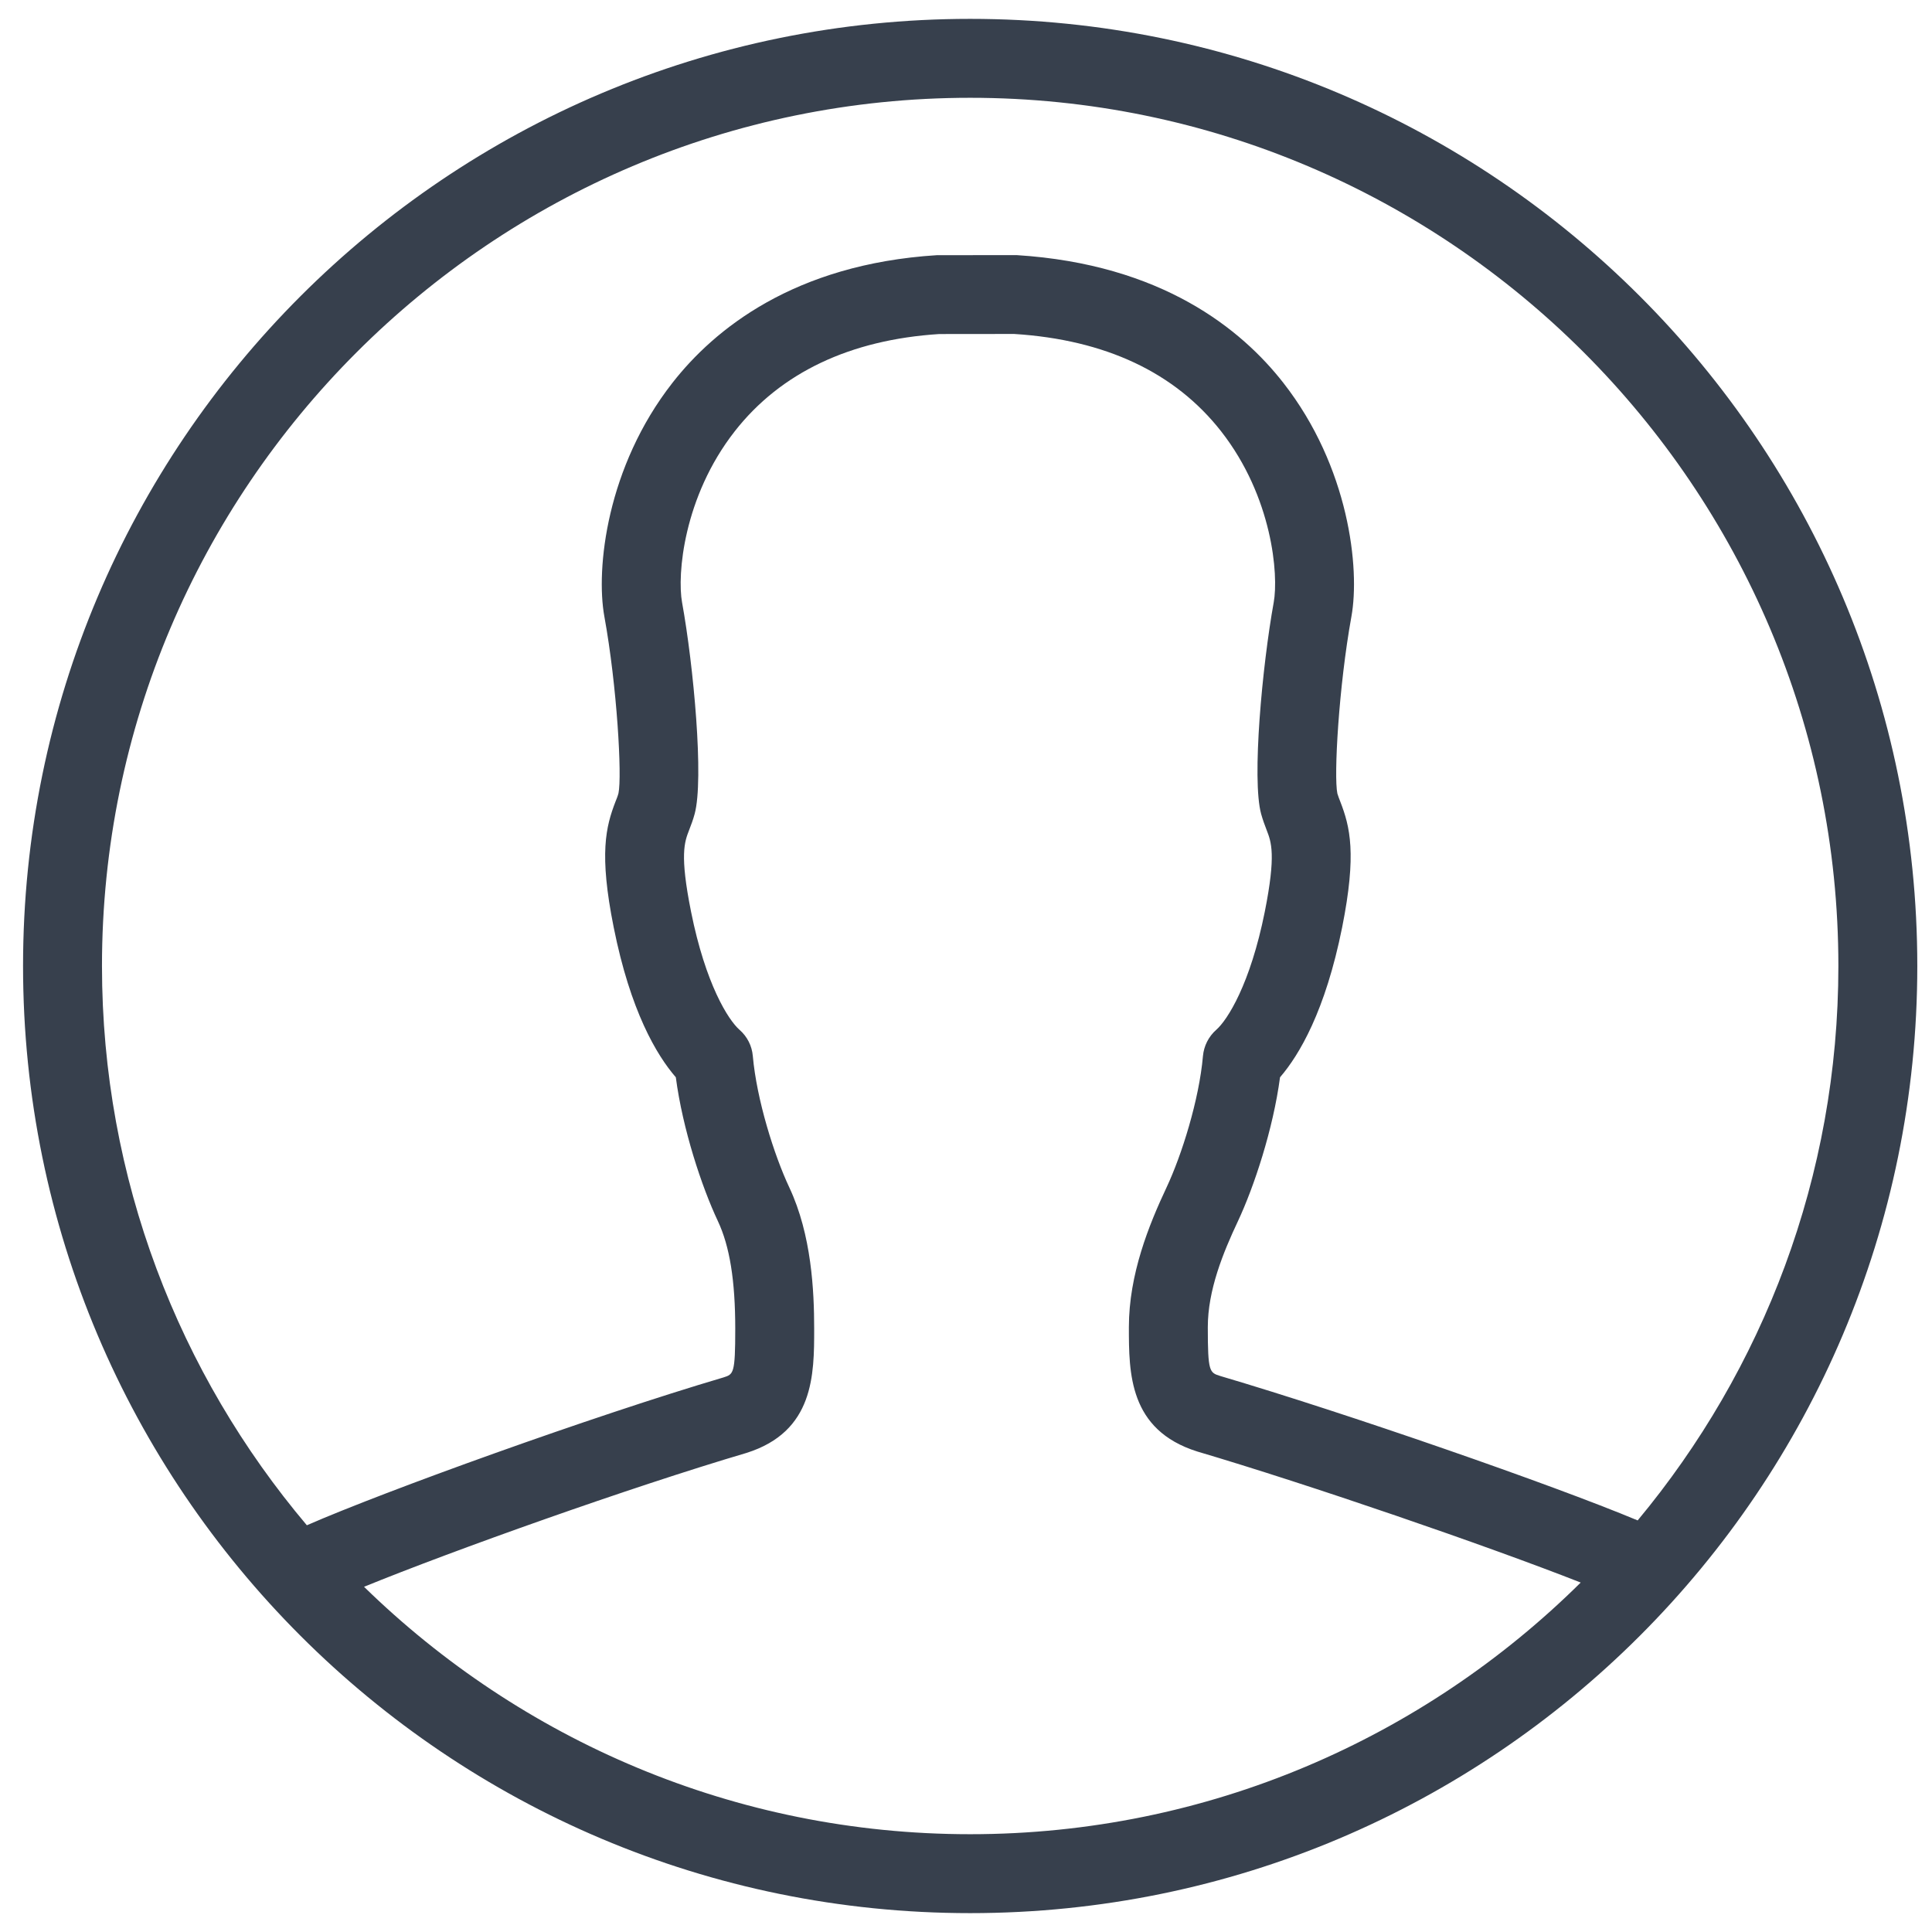
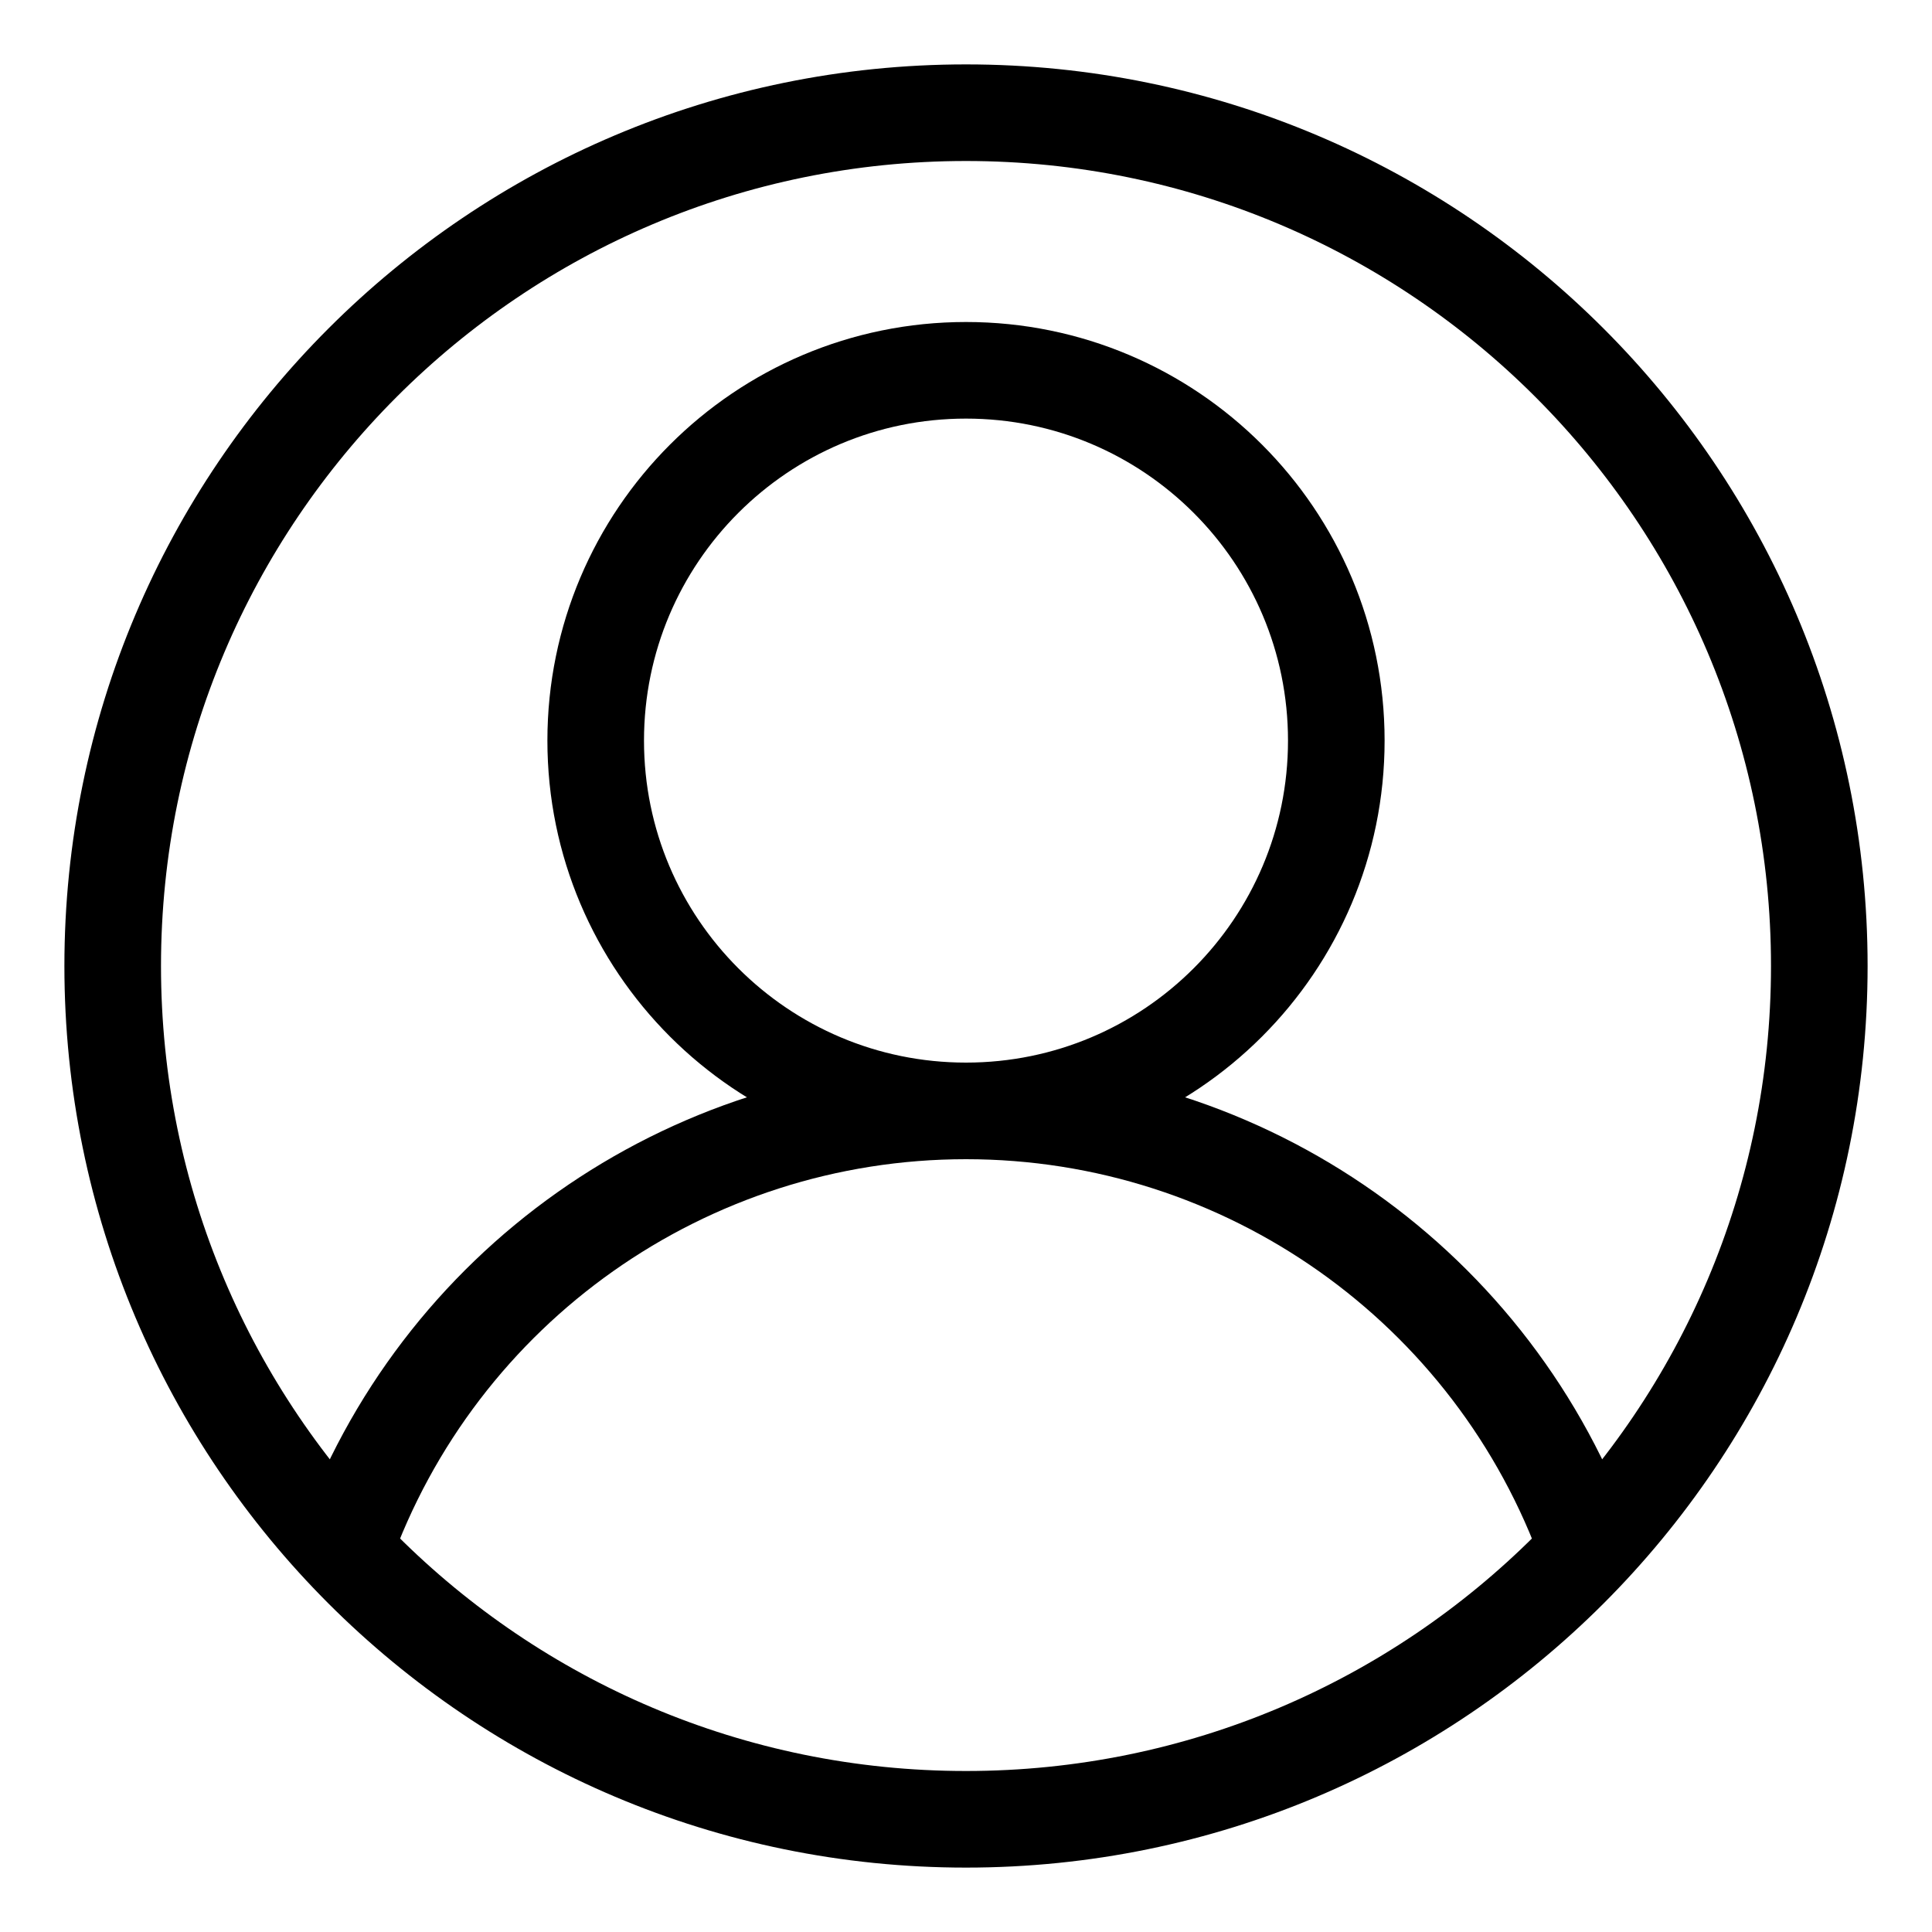
- <svg xmlns="http://www.w3.org/2000/svg" enable-background="new 0 0 512 512" height="512px" id="Layer_1" version="1.1" viewBox="0 0 512 512" width="512px" xml:space="preserve">
-   <path d="M257.107,5C118.473,5,6.109,117.365,6.109,255.998C6.109,394.631,118.473,507,257.107,507  s250.998-112.37,250.998-251.002C508.105,117.365,395.74,5,257.107,5z M257.107,25.917c126.868,0,230.082,103.214,230.082,230.082  c0,55.815-19.997,107.043-53.19,146.926c-22.939-9.58-77.089-28.372-110.609-38.269c-2.859-0.898-3.309-1.042-3.309-12.94  c0-9.826,4.044-19.721,7.987-28.096c4.269-9.1,9.334-24.399,11.153-38.126c5.086-5.904,12.01-17.547,16.463-39.739  c3.901-19.559,2.083-26.677-0.51-33.357c-0.266-0.705-0.552-1.399-0.756-2.094c-0.981-4.586,0.367-28.413,3.718-46.899  c2.308-12.685-0.593-39.658-18.057-61.972c-11.03-14.105-32.131-31.416-70.675-33.826l-21.141,0.02  c-37.891,2.391-59.012,19.701-70.042,33.806c-17.464,22.315-20.364,49.288-18.056,61.963c3.37,18.495,4.698,42.322,3.738,46.816  c-0.204,0.786-0.49,1.481-0.776,2.186c-2.574,6.68-4.412,13.798-0.49,33.357c4.432,22.192,11.357,33.836,16.463,39.739  c1.798,13.726,6.864,29.026,11.153,38.126c3.125,6.659,4.596,15.718,4.596,28.525c0,11.898-0.45,12.042-3.126,12.889  c-34.663,10.234-89.834,30.17-110.404,39.178c-33.846-40.066-54.293-91.785-54.293-148.212  C27.025,129.13,130.239,25.917,257.107,25.917z M96.474,420.516c23.552-9.615,70.512-26.365,101.355-35.475  c17.935-5.658,17.935-20.763,17.935-32.896c0-10.06-0.694-24.89-6.577-37.431c-4.045-8.589-8.662-23.317-9.682-34.847  c-0.225-2.696-1.491-5.188-3.534-6.965c-2.962-2.595-8.988-12.093-12.828-31.252c-3.043-15.167-1.756-18.486-0.51-21.693  c0.531-1.369,1.042-2.717,1.451-4.239c2.512-9.181-0.287-39.341-3.33-56.07c-1.327-7.272,0.347-27.933,13.951-45.337  c12.194-15.595,30.659-24.287,54.211-25.788l19.834-0.021c24.185,1.522,42.65,10.214,54.865,25.809  c13.604,17.404,15.259,38.065,13.93,45.346c-3.023,16.72-5.842,46.879-3.33,56.05c0.43,1.532,0.919,2.88,1.451,4.249  c1.247,3.206,2.533,6.526-0.49,21.693c-3.839,19.16-9.886,28.658-12.848,31.252c-2.022,1.777-3.288,4.269-3.534,6.965  c-1.001,11.53-5.617,26.258-9.661,34.847c-4.637,9.856-9.968,22.98-9.968,37.002c0,12.134,0,27.239,18.118,32.948  c29.516,8.722,76.701,24.93,101.621,34.73c-41.608,41.199-98.781,66.691-161.797,66.691  C194.664,486.084,137.981,461.042,96.474,420.516z" fill="#37404D" />
+ <svg xmlns="http://www.w3.org/2000/svg" version="1.1" width="600" height="600" stroke="black" stroke-width="30" fill="none">
+   <circle cx="300" cy="300" r="265" />
+   <circle cx="300" cy="230" r="115" />
+   <path d="M106.819,481.4 a205,205 1 0,1 386.363,0" stroke-linecap="butt" />
</svg>
